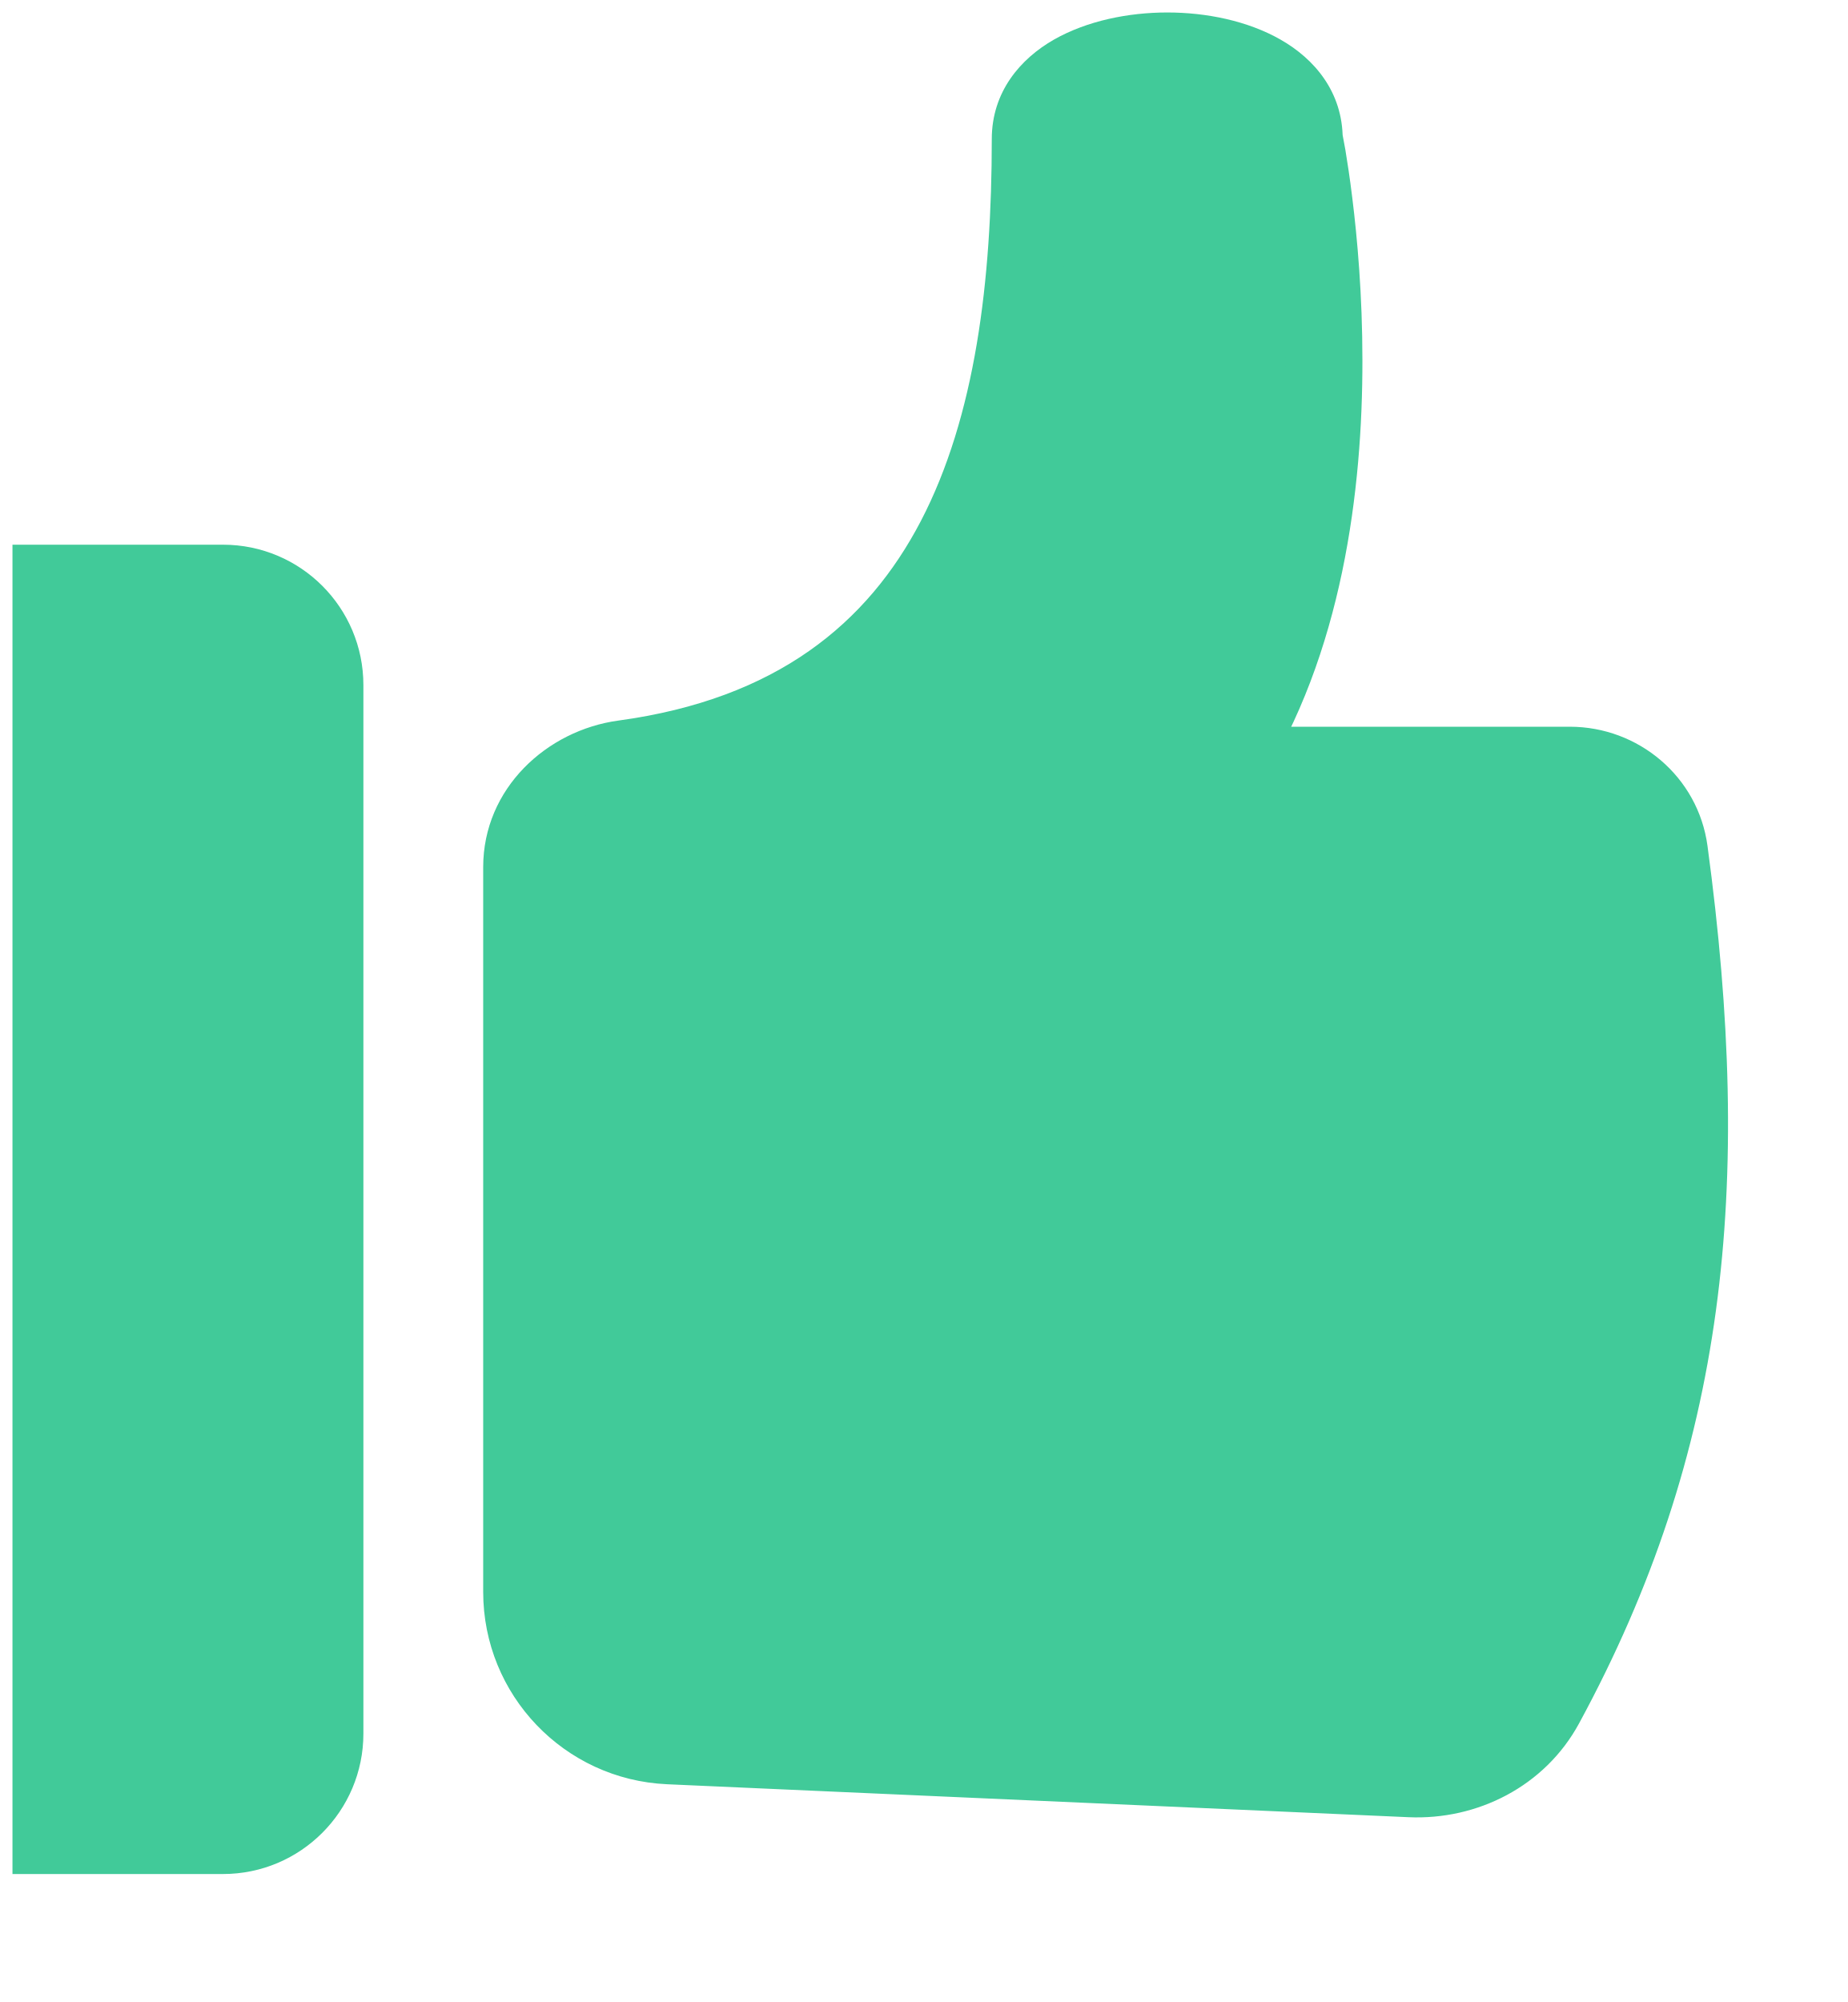
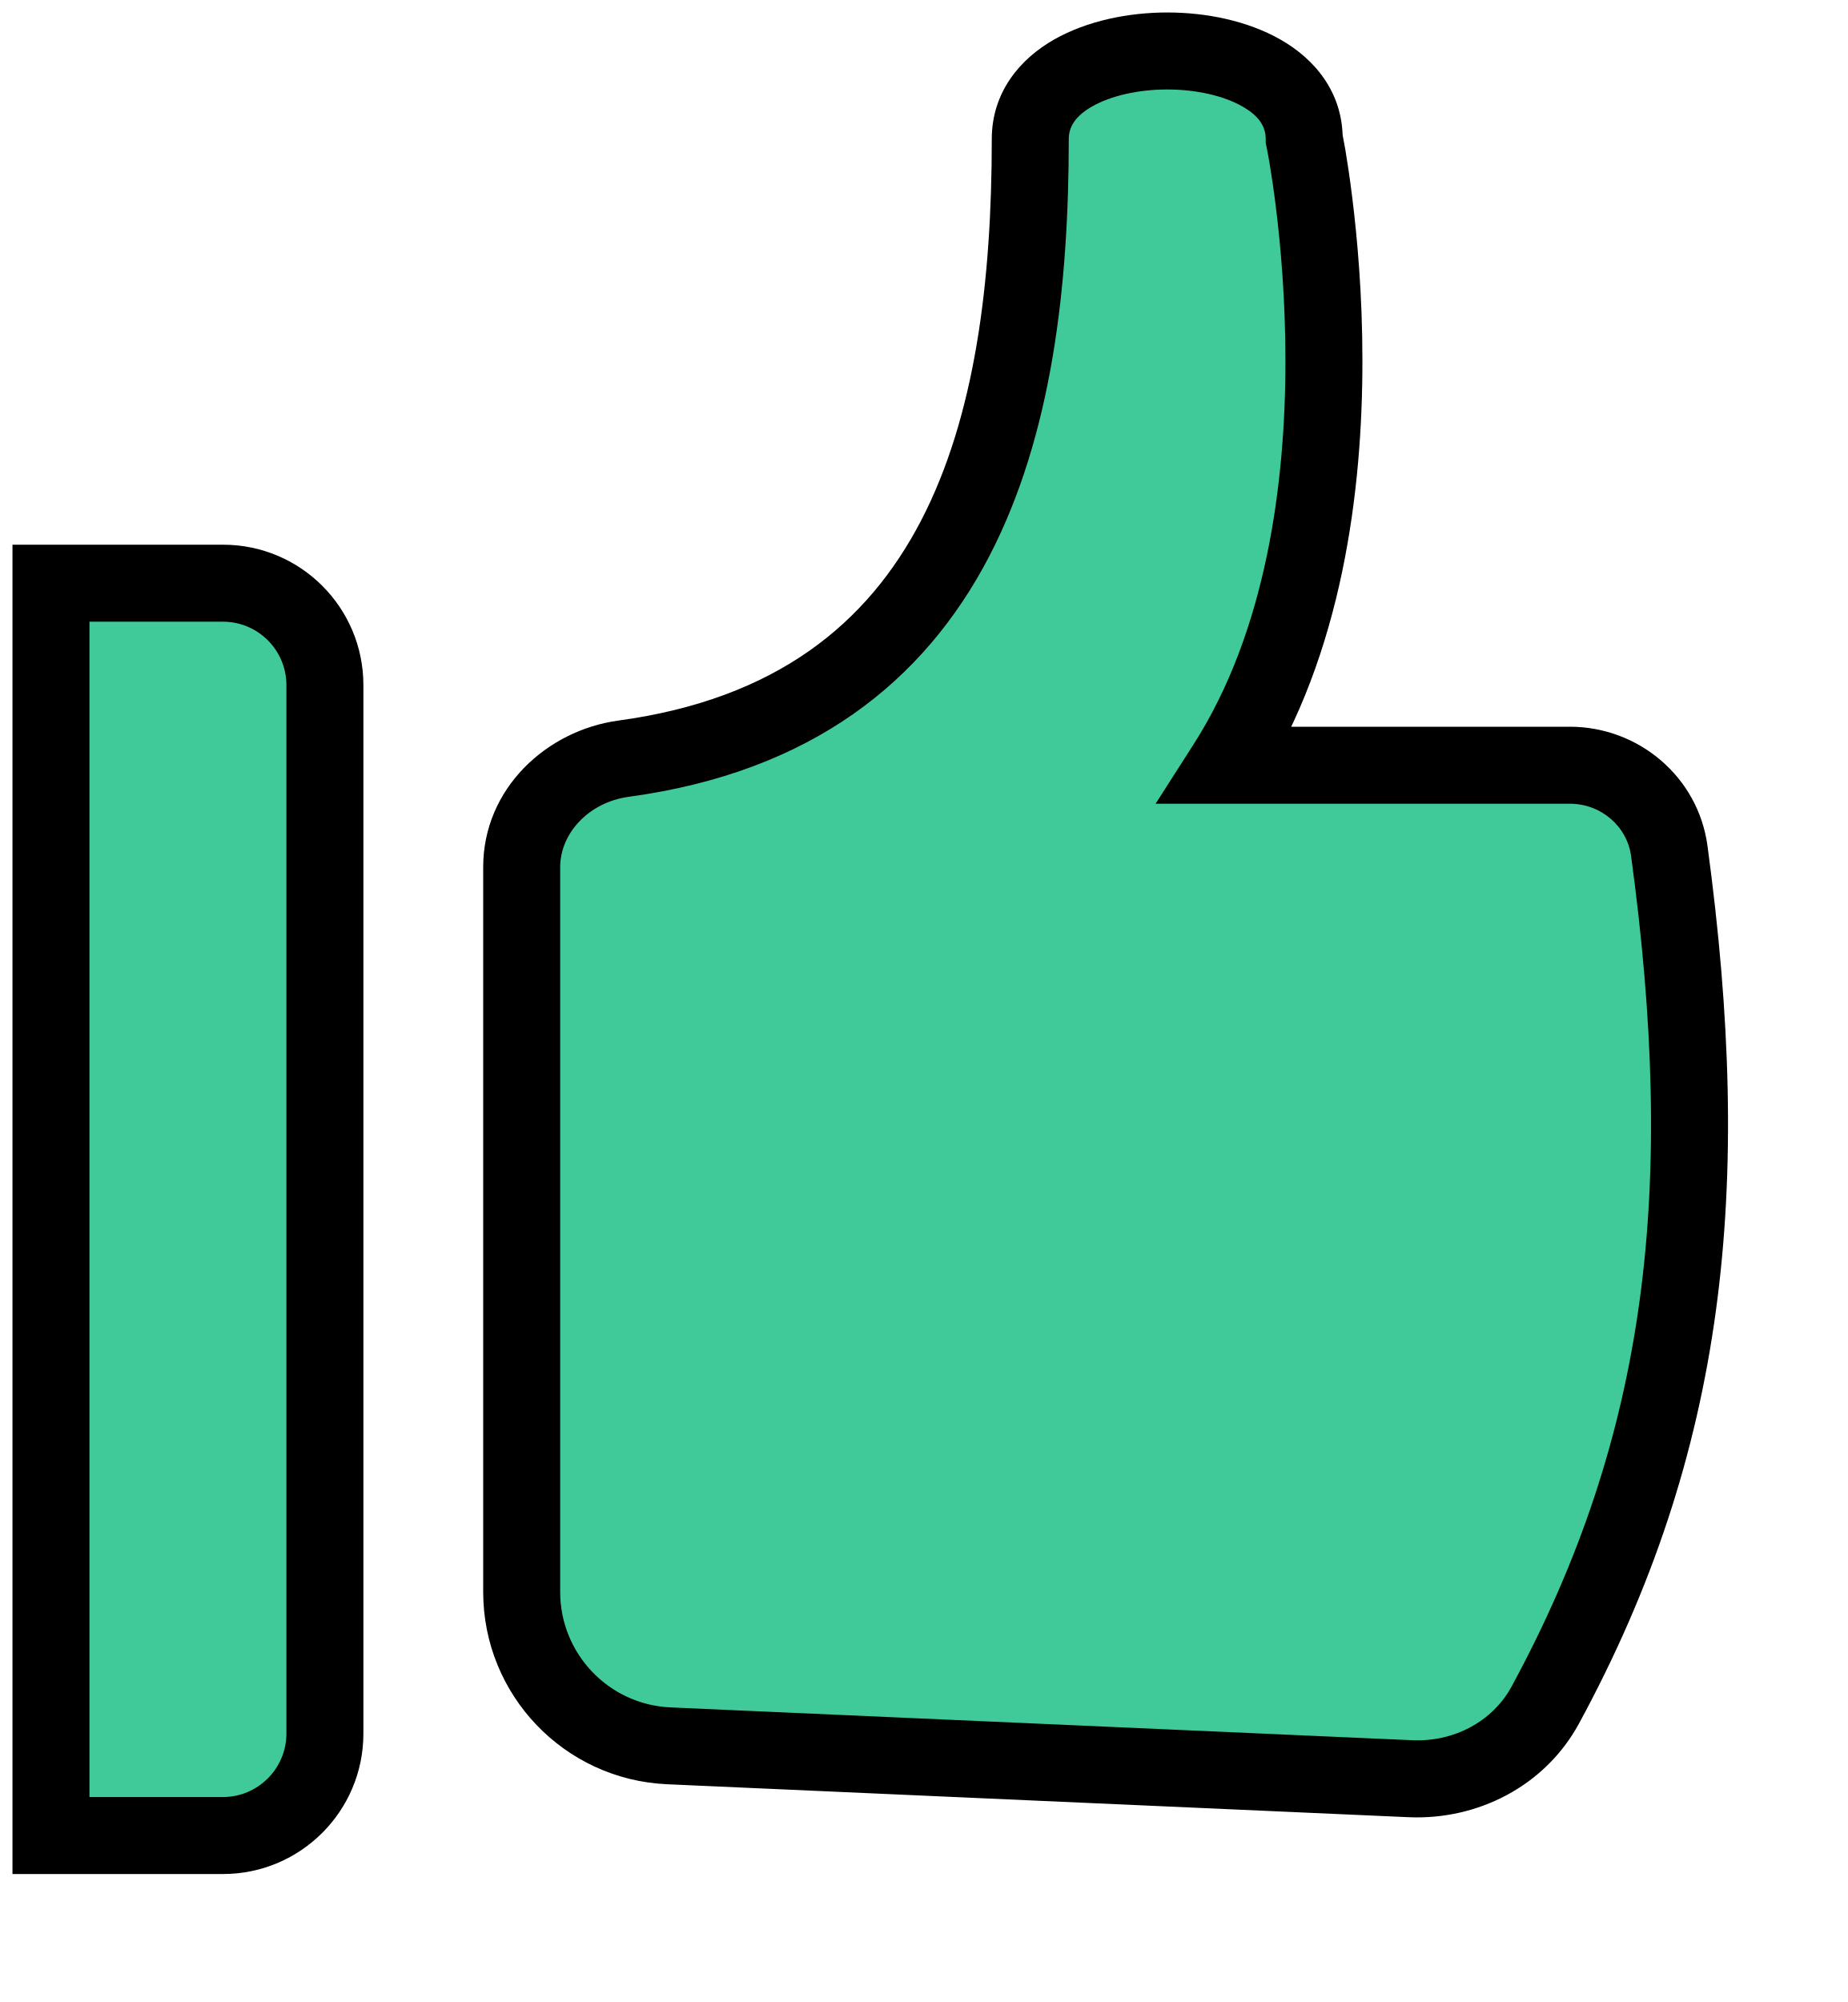
<svg xmlns="http://www.w3.org/2000/svg" width="12" height="13" viewBox="0 0 12 13" fill="none">
  <path fill-rule="evenodd" clip-rule="evenodd" d="M10.035 11.072C10.961 9.366 11.136 7.708 10.841 5.526C10.797 5.204 10.519 4.969 10.195 4.969L7.962 4.969C8.981 3.376 8.47 0.903 8.47 0.903C8.47 0.14 6.691 0.14 6.691 0.903C6.691 2.764 6.265 4.625 4.049 4.926C3.687 4.976 3.388 5.265 3.388 5.631L3.388 10.337C3.388 10.872 3.809 11.313 4.343 11.336L9.158 11.55C9.518 11.566 9.863 11.389 10.035 11.072ZM0.331 3.787H1.448C1.813 3.787 2.11 4.083 2.11 4.449V11.257C2.11 11.622 1.813 11.919 1.448 11.919H0.331L0.331 3.787Z" fill="#41CA99" />
-   <path d="M10.841 5.526L10.593 5.559L10.841 5.526ZM10.035 11.072L9.816 10.953L10.035 11.072ZM10.195 4.969V4.719V4.969ZM7.962 4.969L7.751 4.834L7.505 5.219L7.962 5.219L7.962 4.969ZM8.47 0.903H8.22V0.928L8.225 0.953L8.47 0.903ZM4.049 4.926L4.083 5.174H4.083L4.049 4.926ZM3.388 5.631H3.138V5.631L3.388 5.631ZM3.388 10.337H3.638H3.388ZM4.343 11.336L4.332 11.586L4.343 11.336ZM9.158 11.55L9.169 11.3H9.169L9.158 11.55ZM0.331 3.787V3.537H0.081L0.081 3.787L0.331 3.787ZM0.331 11.919H0.081L0.081 12.169H0.331V11.919ZM10.593 5.559C10.884 7.706 10.709 9.307 9.816 10.953L10.255 11.191C11.213 9.425 11.389 7.71 11.089 5.492L10.593 5.559ZM10.195 5.219C10.398 5.219 10.567 5.366 10.593 5.559L11.089 5.492C11.028 5.043 10.64 4.719 10.195 4.719V5.219ZM7.962 5.219L10.195 5.219V4.719L7.962 4.719L7.962 5.219ZM8.47 0.903C8.225 0.953 8.225 0.953 8.225 0.953C8.225 0.953 8.225 0.953 8.225 0.953C8.225 0.953 8.225 0.953 8.225 0.953C8.225 0.954 8.225 0.954 8.226 0.954C8.226 0.955 8.226 0.957 8.226 0.959C8.227 0.963 8.228 0.969 8.23 0.977C8.233 0.994 8.238 1.02 8.244 1.054C8.255 1.122 8.271 1.221 8.286 1.345C8.317 1.594 8.348 1.943 8.348 2.339C8.349 3.139 8.223 4.098 7.751 4.834L8.173 5.104C8.721 4.247 8.849 3.173 8.848 2.339C8.848 1.917 8.815 1.548 8.782 1.283C8.766 1.151 8.749 1.044 8.737 0.971C8.73 0.934 8.725 0.905 8.721 0.885C8.719 0.875 8.718 0.867 8.717 0.861C8.716 0.859 8.716 0.857 8.716 0.855C8.715 0.854 8.715 0.854 8.715 0.853C8.715 0.853 8.715 0.853 8.715 0.853C8.715 0.853 8.715 0.852 8.715 0.852C8.715 0.852 8.715 0.852 8.47 0.903ZM6.941 0.903C6.941 0.828 6.979 0.756 7.093 0.691C7.213 0.623 7.389 0.581 7.581 0.581C7.772 0.581 7.949 0.623 8.068 0.691C8.183 0.756 8.22 0.828 8.22 0.903H8.72C8.72 0.597 8.536 0.382 8.316 0.257C8.102 0.135 7.834 0.081 7.581 0.081C7.328 0.081 7.06 0.135 6.845 0.257C6.626 0.382 6.441 0.597 6.441 0.903H6.941ZM4.083 5.174C5.271 5.013 6.002 4.423 6.423 3.615C6.835 2.825 6.941 1.845 6.941 0.903H6.441C6.441 1.822 6.335 2.703 5.98 3.384C5.634 4.047 5.044 4.539 4.016 4.679L4.083 5.174ZM3.638 5.631C3.638 5.412 3.822 5.21 4.083 5.174L4.016 4.679C3.552 4.742 3.138 5.119 3.138 5.631H3.638ZM3.638 10.337L3.638 5.631L3.138 5.631L3.138 10.337H3.638ZM4.354 11.087C3.954 11.069 3.638 10.739 3.638 10.337H3.138C3.138 11.006 3.664 11.556 4.332 11.586L4.354 11.087ZM9.169 11.3L4.354 11.087L4.332 11.586L9.147 11.8L9.169 11.3ZM9.816 10.953C9.693 11.178 9.443 11.313 9.169 11.3L9.147 11.8C9.594 11.82 10.033 11.6 10.255 11.191L9.816 10.953ZM1.448 3.537H0.331V4.037H1.448V3.537ZM2.36 4.449C2.36 3.945 1.952 3.537 1.448 3.537V4.037C1.675 4.037 1.86 4.221 1.86 4.449H2.36ZM2.36 11.257V4.449H1.86V11.257H2.36ZM1.448 12.169C1.952 12.169 2.36 11.76 2.36 11.257H1.86C1.86 11.484 1.675 11.669 1.448 11.669V12.169ZM0.331 12.169H1.448V11.669H0.331V12.169ZM0.081 3.787L0.081 11.919H0.581L0.581 3.787L0.081 3.787Z" fill="#41CA99" />
+   <path d="M10.841 5.526L10.593 5.559L10.841 5.526ZM10.035 11.072L9.816 10.953L10.035 11.072ZM10.195 4.969V4.719V4.969ZM7.962 4.969L7.751 4.834L7.505 5.219L7.962 5.219L7.962 4.969ZM8.47 0.903H8.22V0.928L8.225 0.953L8.47 0.903ZM4.049 4.926L4.083 5.174H4.083L4.049 4.926ZM3.388 5.631H3.138V5.631L3.388 5.631ZM3.388 10.337H3.638H3.388ZM4.343 11.336L4.332 11.586L4.343 11.336ZM9.158 11.55L9.169 11.3H9.169L9.158 11.55ZM0.331 3.787V3.537H0.081L0.081 3.787L0.331 3.787ZM0.331 11.919H0.081L0.081 12.169H0.331V11.919ZM10.593 5.559C10.884 7.706 10.709 9.307 9.816 10.953L10.255 11.191C11.213 9.425 11.389 7.71 11.089 5.492L10.593 5.559ZM10.195 5.219C10.398 5.219 10.567 5.366 10.593 5.559L11.089 5.492C11.028 5.043 10.64 4.719 10.195 4.719V5.219ZM7.962 5.219L10.195 5.219V4.719L7.962 4.719L7.962 5.219ZM8.47 0.903C8.225 0.953 8.225 0.953 8.225 0.953C8.225 0.953 8.225 0.953 8.225 0.953C8.225 0.953 8.225 0.953 8.225 0.953C8.225 0.954 8.225 0.954 8.226 0.954C8.226 0.955 8.226 0.957 8.226 0.959C8.227 0.963 8.228 0.969 8.23 0.977C8.233 0.994 8.238 1.02 8.244 1.054C8.255 1.122 8.271 1.221 8.286 1.345C8.317 1.594 8.348 1.943 8.348 2.339C8.349 3.139 8.223 4.098 7.751 4.834L8.173 5.104C8.721 4.247 8.849 3.173 8.848 2.339C8.848 1.917 8.815 1.548 8.782 1.283C8.766 1.151 8.749 1.044 8.737 0.971C8.73 0.934 8.725 0.905 8.721 0.885C8.719 0.875 8.718 0.867 8.717 0.861C8.716 0.859 8.716 0.857 8.716 0.855C8.715 0.854 8.715 0.854 8.715 0.853C8.715 0.853 8.715 0.853 8.715 0.853C8.715 0.853 8.715 0.852 8.715 0.852C8.715 0.852 8.715 0.852 8.47 0.903ZM6.941 0.903C6.941 0.828 6.979 0.756 7.093 0.691C7.213 0.623 7.389 0.581 7.581 0.581C7.772 0.581 7.949 0.623 8.068 0.691C8.183 0.756 8.22 0.828 8.22 0.903H8.72C8.72 0.597 8.536 0.382 8.316 0.257C8.102 0.135 7.834 0.081 7.581 0.081C7.328 0.081 7.06 0.135 6.845 0.257C6.626 0.382 6.441 0.597 6.441 0.903H6.941ZM4.083 5.174C5.271 5.013 6.002 4.423 6.423 3.615C6.835 2.825 6.941 1.845 6.941 0.903H6.441C6.441 1.822 6.335 2.703 5.98 3.384C5.634 4.047 5.044 4.539 4.016 4.679L4.083 5.174ZM3.638 5.631C3.638 5.412 3.822 5.21 4.083 5.174L4.016 4.679C3.552 4.742 3.138 5.119 3.138 5.631H3.638ZM3.638 10.337L3.638 5.631L3.138 5.631L3.138 10.337H3.638ZM4.354 11.087C3.954 11.069 3.638 10.739 3.638 10.337H3.138C3.138 11.006 3.664 11.556 4.332 11.586L4.354 11.087ZM9.169 11.3L4.354 11.087L4.332 11.586L9.147 11.8L9.169 11.3ZM9.816 10.953C9.693 11.178 9.443 11.313 9.169 11.3L9.147 11.8C9.594 11.82 10.033 11.6 10.255 11.191L9.816 10.953ZM1.448 3.537H0.331V4.037H1.448V3.537ZM2.36 4.449C2.36 3.945 1.952 3.537 1.448 3.537V4.037C1.675 4.037 1.86 4.221 1.86 4.449H2.36ZM2.36 11.257V4.449H1.86V11.257H2.36ZM1.448 12.169C1.952 12.169 2.36 11.76 2.36 11.257H1.86C1.86 11.484 1.675 11.669 1.448 11.669V12.169ZM0.331 12.169H1.448V11.669H0.331V12.169ZM0.081 3.787L0.081 11.919H0.581L0.581 3.787L0.081 3.787Z" fill="currentColor" />
</svg>
